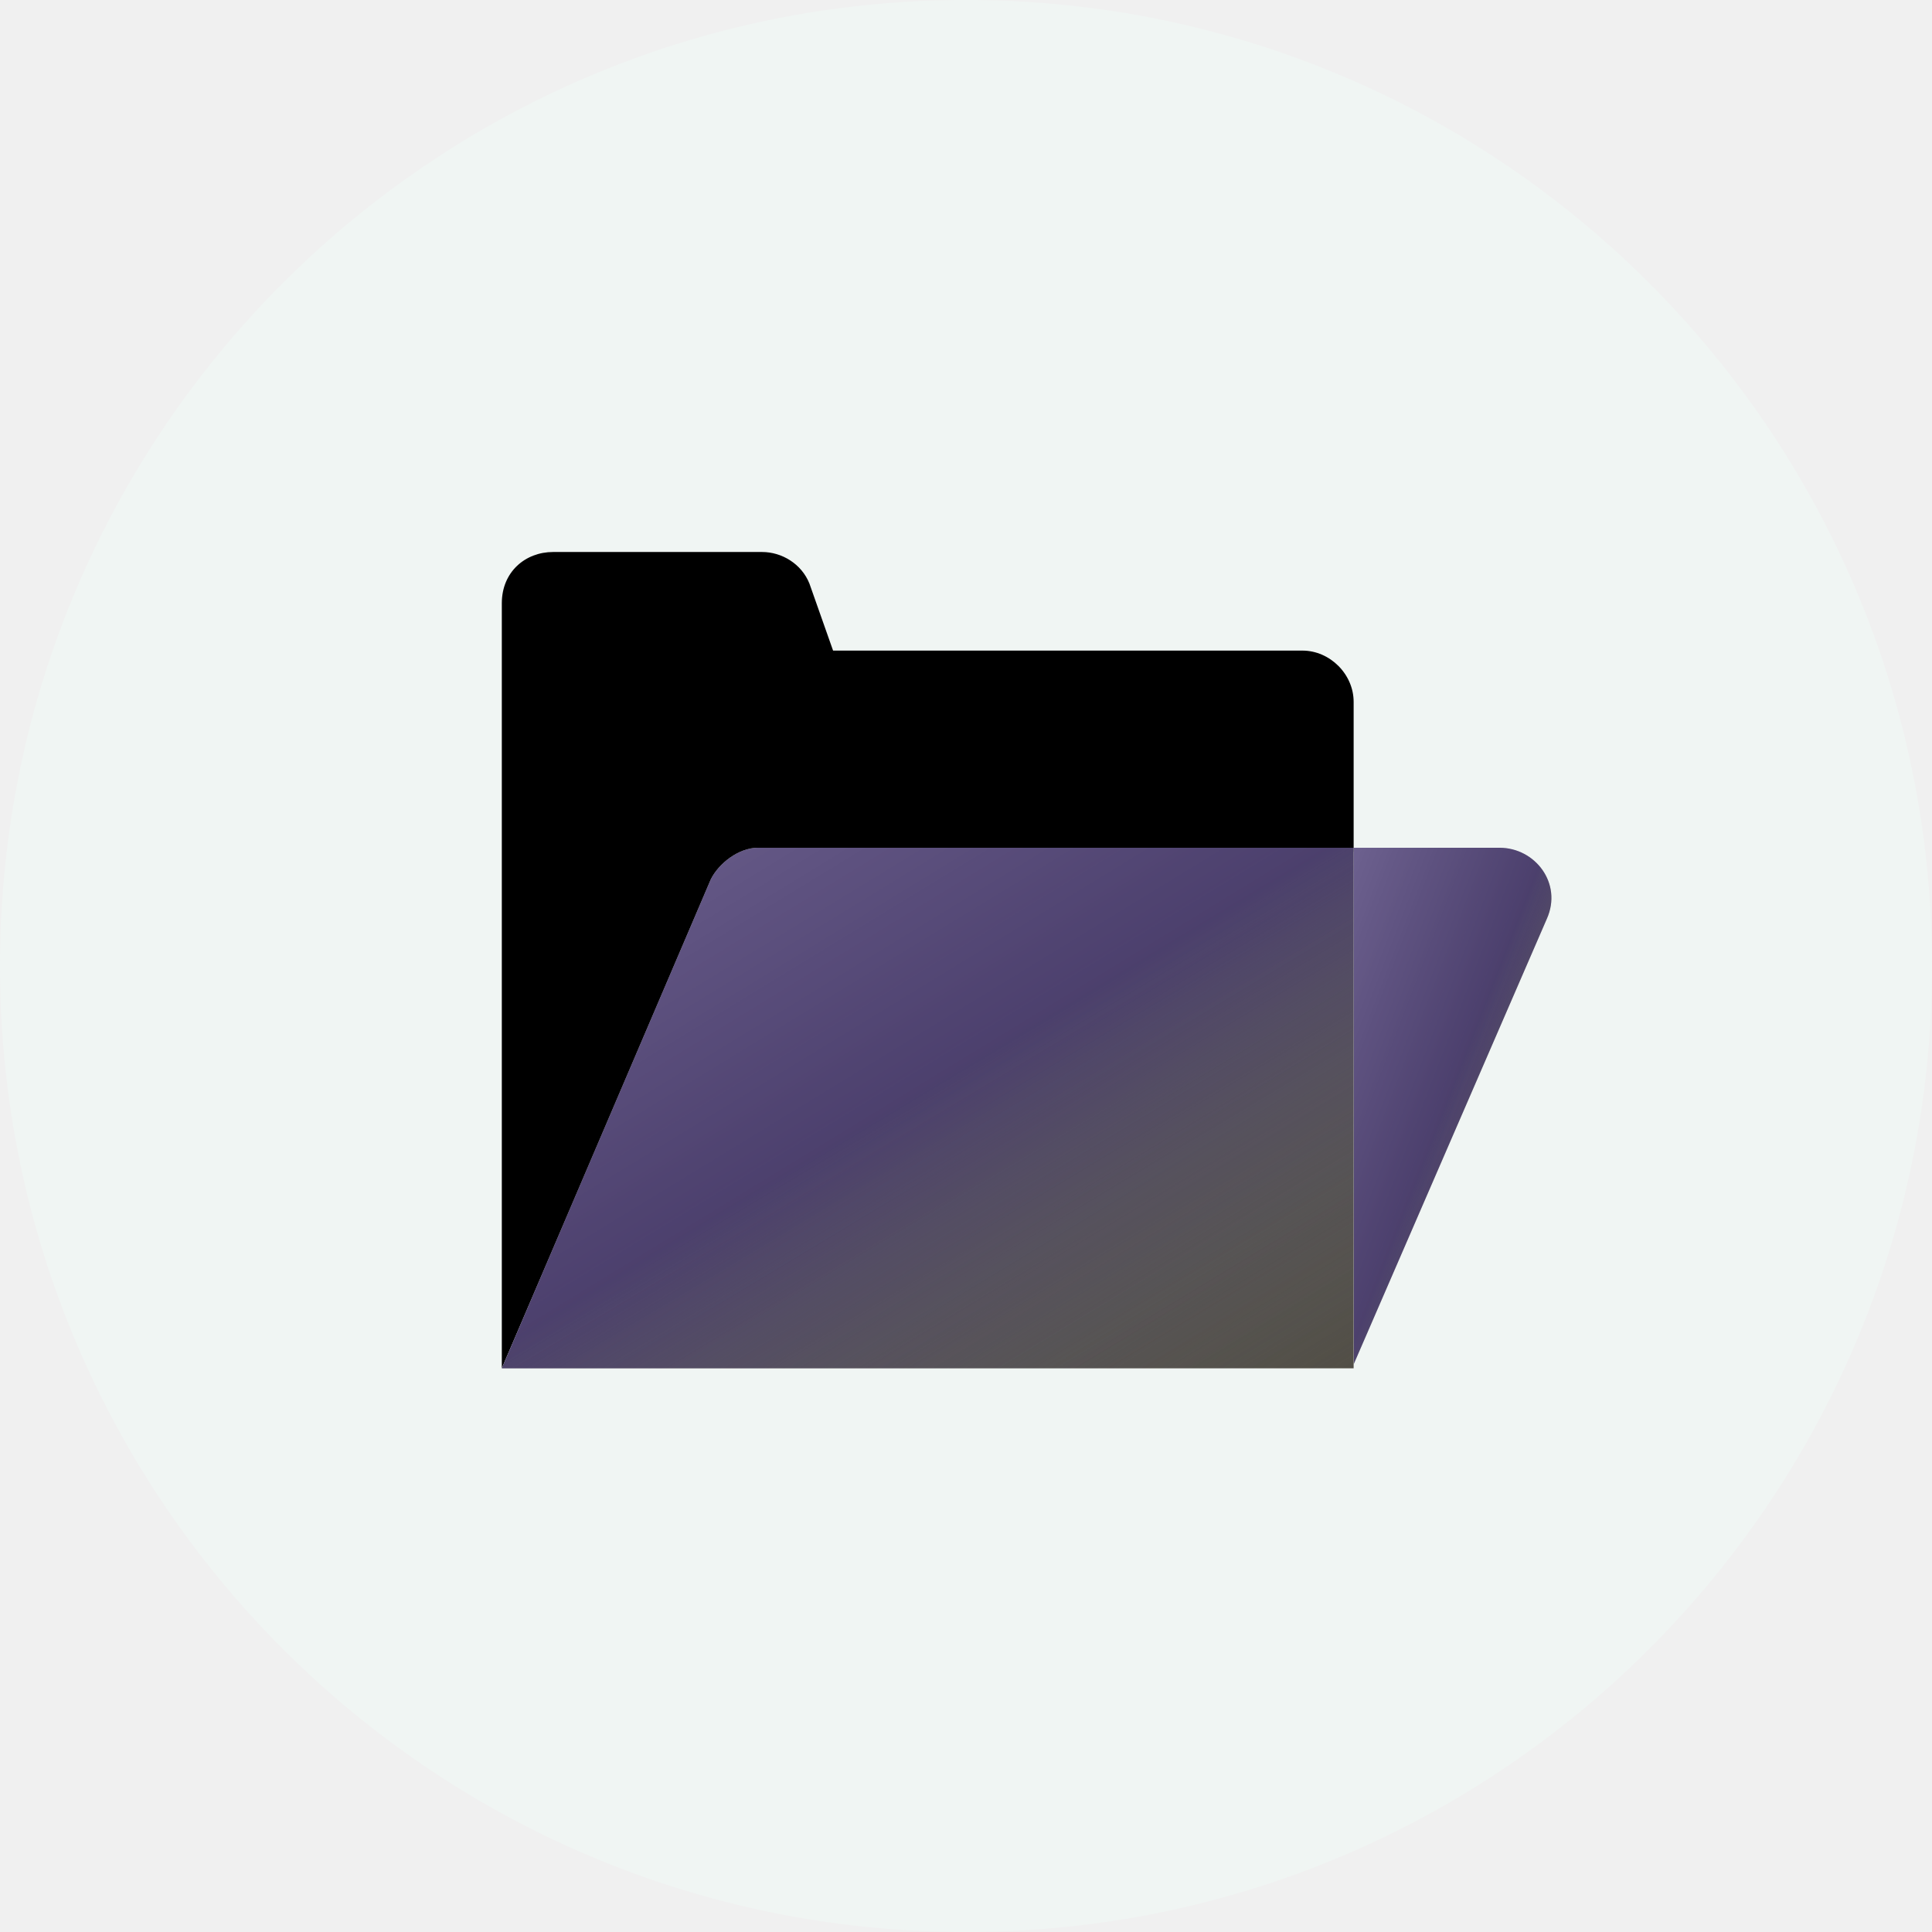
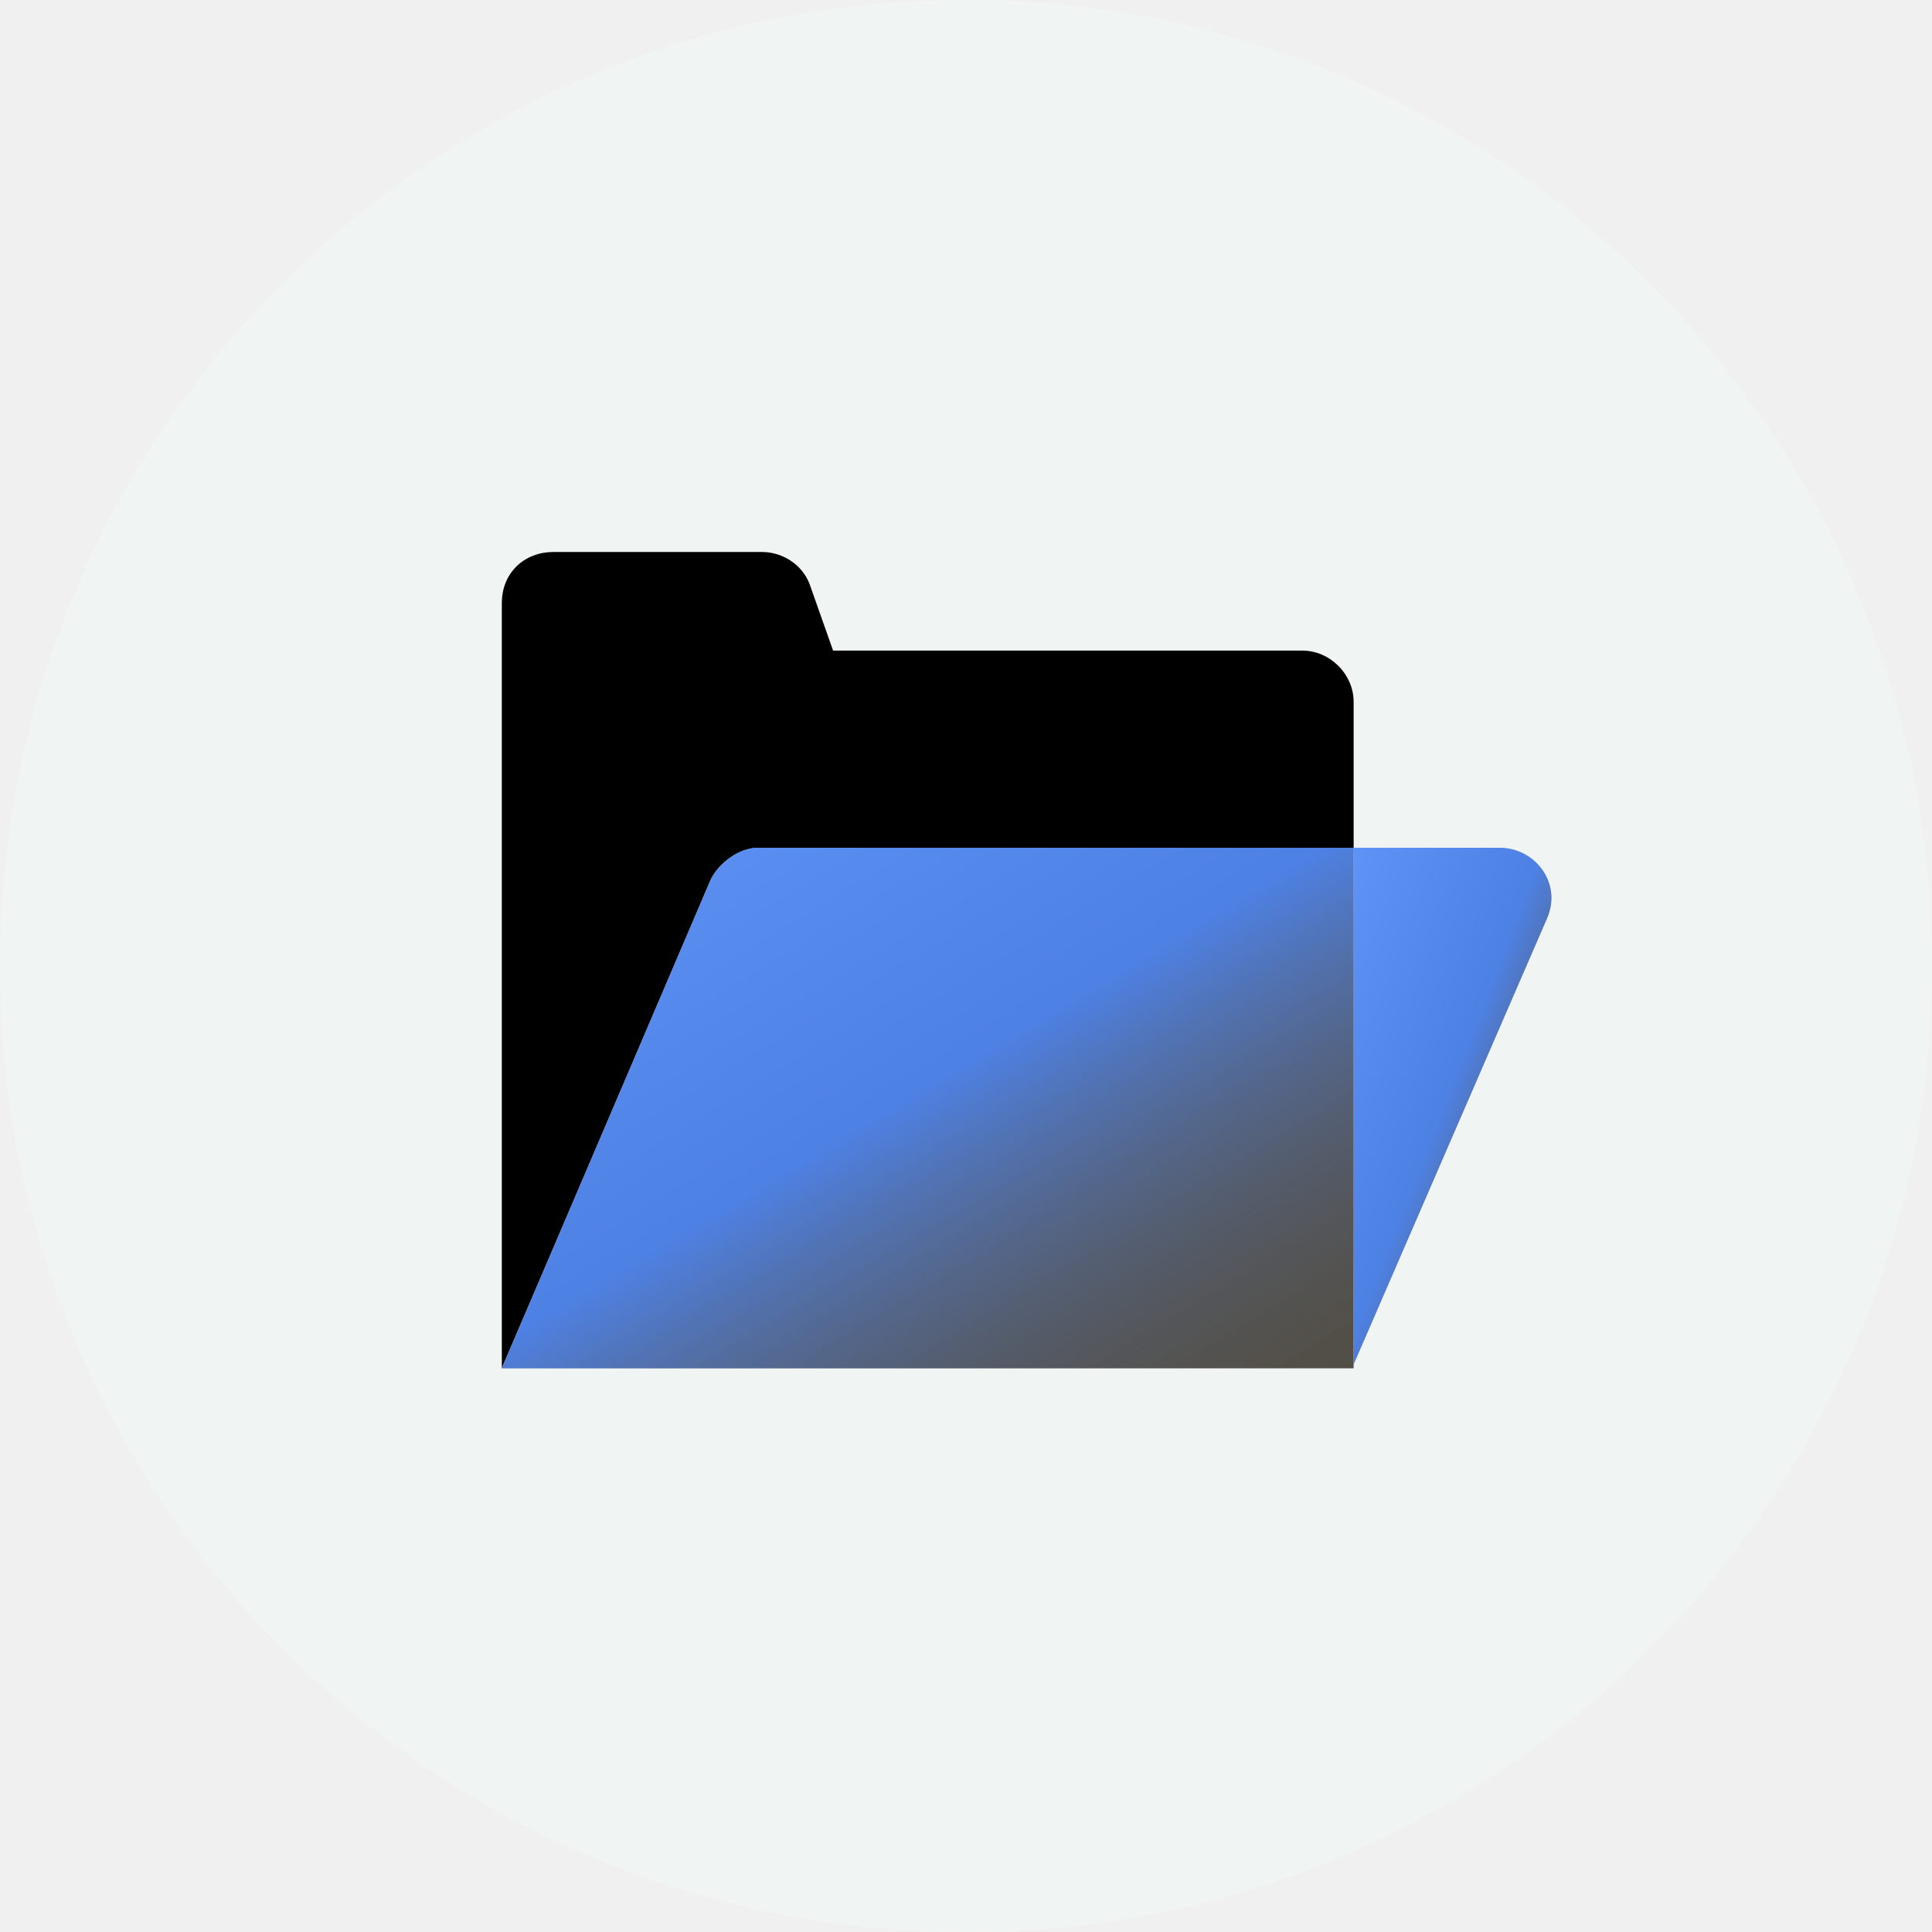
<svg xmlns="http://www.w3.org/2000/svg" width="154" height="154" viewBox="0 0 154 154" fill="none">
  <circle cx="77" cy="77" r="77" fill="#F0F5F3" />
  <path d="M107.899 67.576V55.945C107.899 53.745 106.013 51.859 103.813 51.859H66.405L64.519 46.515C63.89 44.943 62.319 44 60.747 44H44.087C41.886 44 40 45.572 40 48.087V52.173V60.346V109.07L56.66 70.405C57.289 68.834 58.861 67.89 60.433 67.89H107.899V67.576Z" fill="black" />
  <path d="M107.898 67.574V108.754L123.301 73.233C124.559 70.403 122.358 67.574 119.529 67.574H107.898Z" fill="white" />
  <path d="M107.898 67.574V108.754L123.301 73.233C124.559 70.403 122.358 67.574 119.529 67.574H107.898Z" fill="url(#paint0_linear_8660_19215)" fill-opacity="0.8" />
  <path d="M107.898 67.574V108.754L123.301 73.233C124.559 70.403 122.358 67.574 119.529 67.574H107.898Z" fill="url(#paint1_linear_8660_19215)" fill-opacity="0.8" />
  <path d="M56.66 70.089L40 109.068H107.899V67.574H60.433C58.861 67.574 57.289 68.832 56.66 70.089Z" fill="white" />
  <path d="M56.66 70.089L40 109.068H107.899V67.574H60.433C58.861 67.574 57.289 68.832 56.66 70.089Z" fill="url(#paint2_linear_8660_19215)" fill-opacity="0.8" />
  <path d="M56.66 70.089L40 109.068H107.899V67.574H60.433C58.861 67.574 57.289 68.832 56.66 70.089Z" fill="url(#paint3_linear_8660_19215)" fill-opacity="0.8" />
  <defs>
    <linearGradient id="paint0_linear_8660_19215" x1="123.664" y1="108.754" x2="96.164" y2="98.226" gradientUnits="userSpaceOnUse">
      <stop stop-color="#252117" />
      <stop offset="1" stop-opacity="0" />
    </linearGradient>
    <linearGradient id="paint1_linear_8660_19215" x1="107.898" y1="67.574" x2="135.266" y2="78.255" gradientUnits="userSpaceOnUse">
-       <stop offset="0.484" stop-color="#1a084fcc" />
+       <stop offset="0.484" stop-color="#3878f4" />
      <stop offset="1" stop-opacity="0" />
    </linearGradient>
    <linearGradient id="paint2_linear_8660_19215" x1="107.899" y1="109.068" x2="70.974" y2="48.645" gradientUnits="userSpaceOnUse">
      <stop stop-color="#252117" />
      <stop offset="1" stop-opacity="0" />
    </linearGradient>
    <linearGradient id="paint3_linear_8660_19215" x1="40" y1="67.574" x2="75.907" y2="127.471" gradientUnits="userSpaceOnUse">
-       <stop offset="0.484" stop-color="#1a084fcc" />
+       <stop offset="0.484" stop-color="#3878f4" />
      <stop offset="1" stop-opacity="0" />
    </linearGradient>
  </defs>
</svg>
